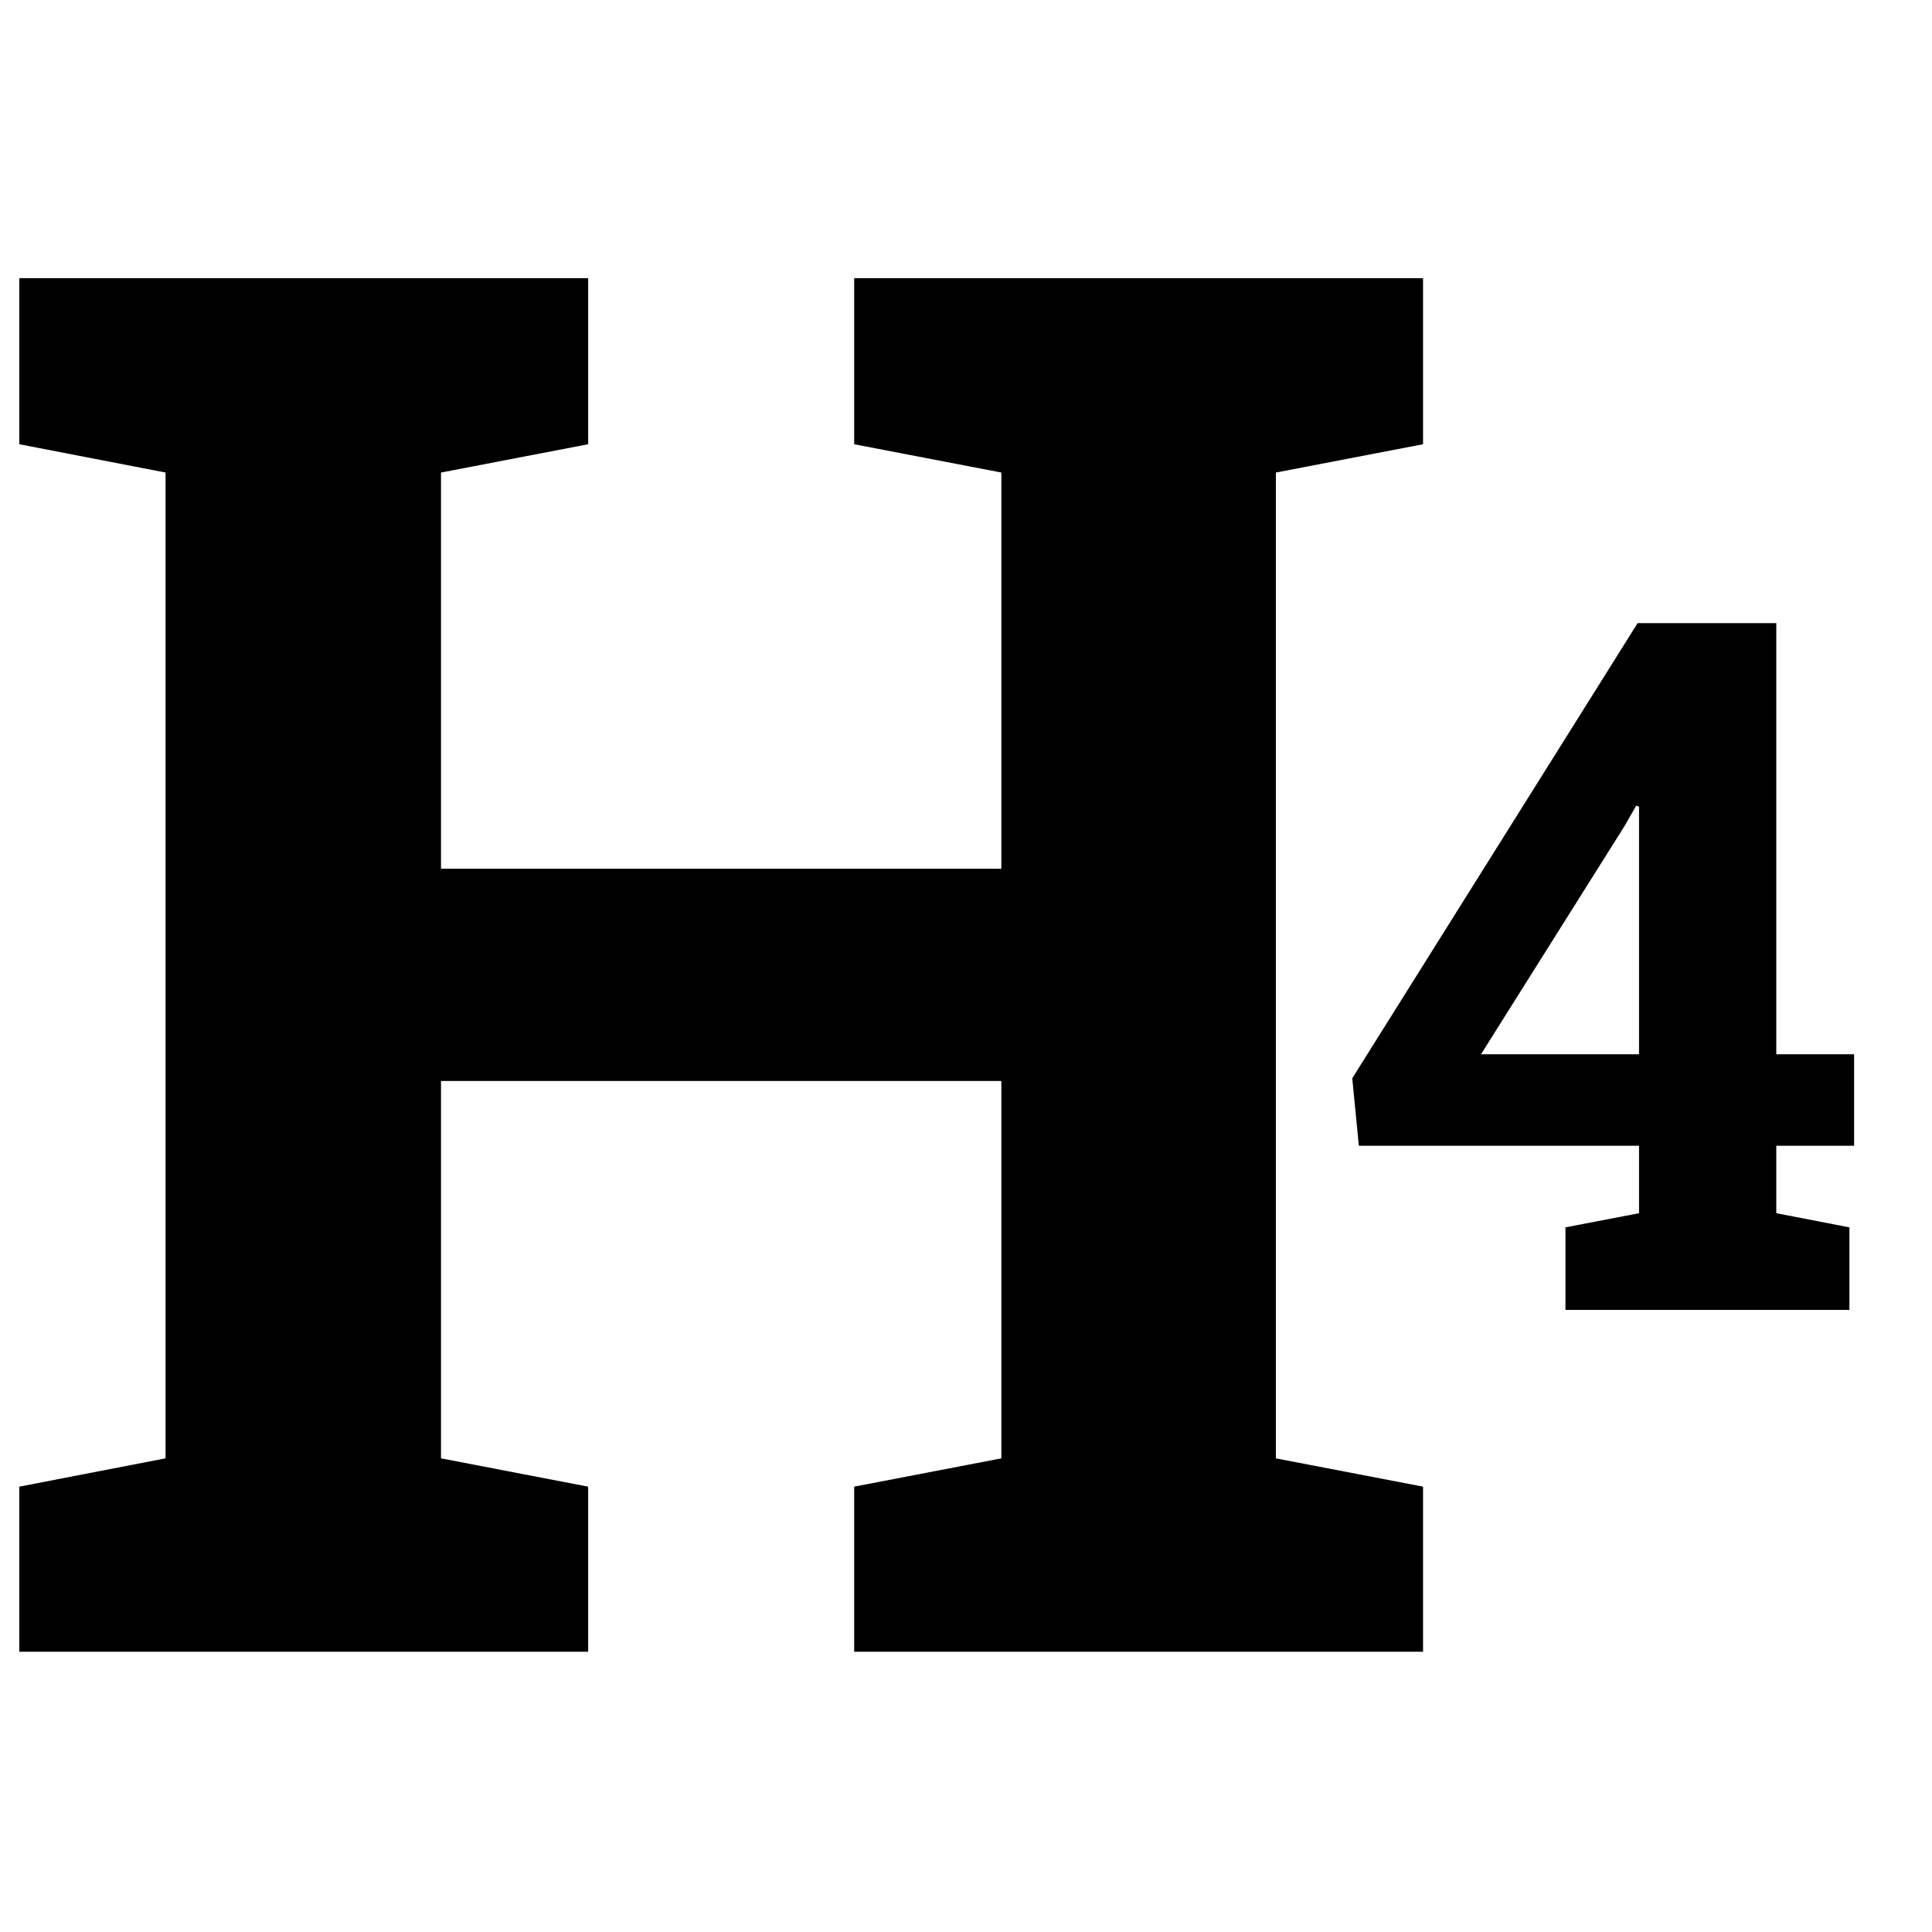
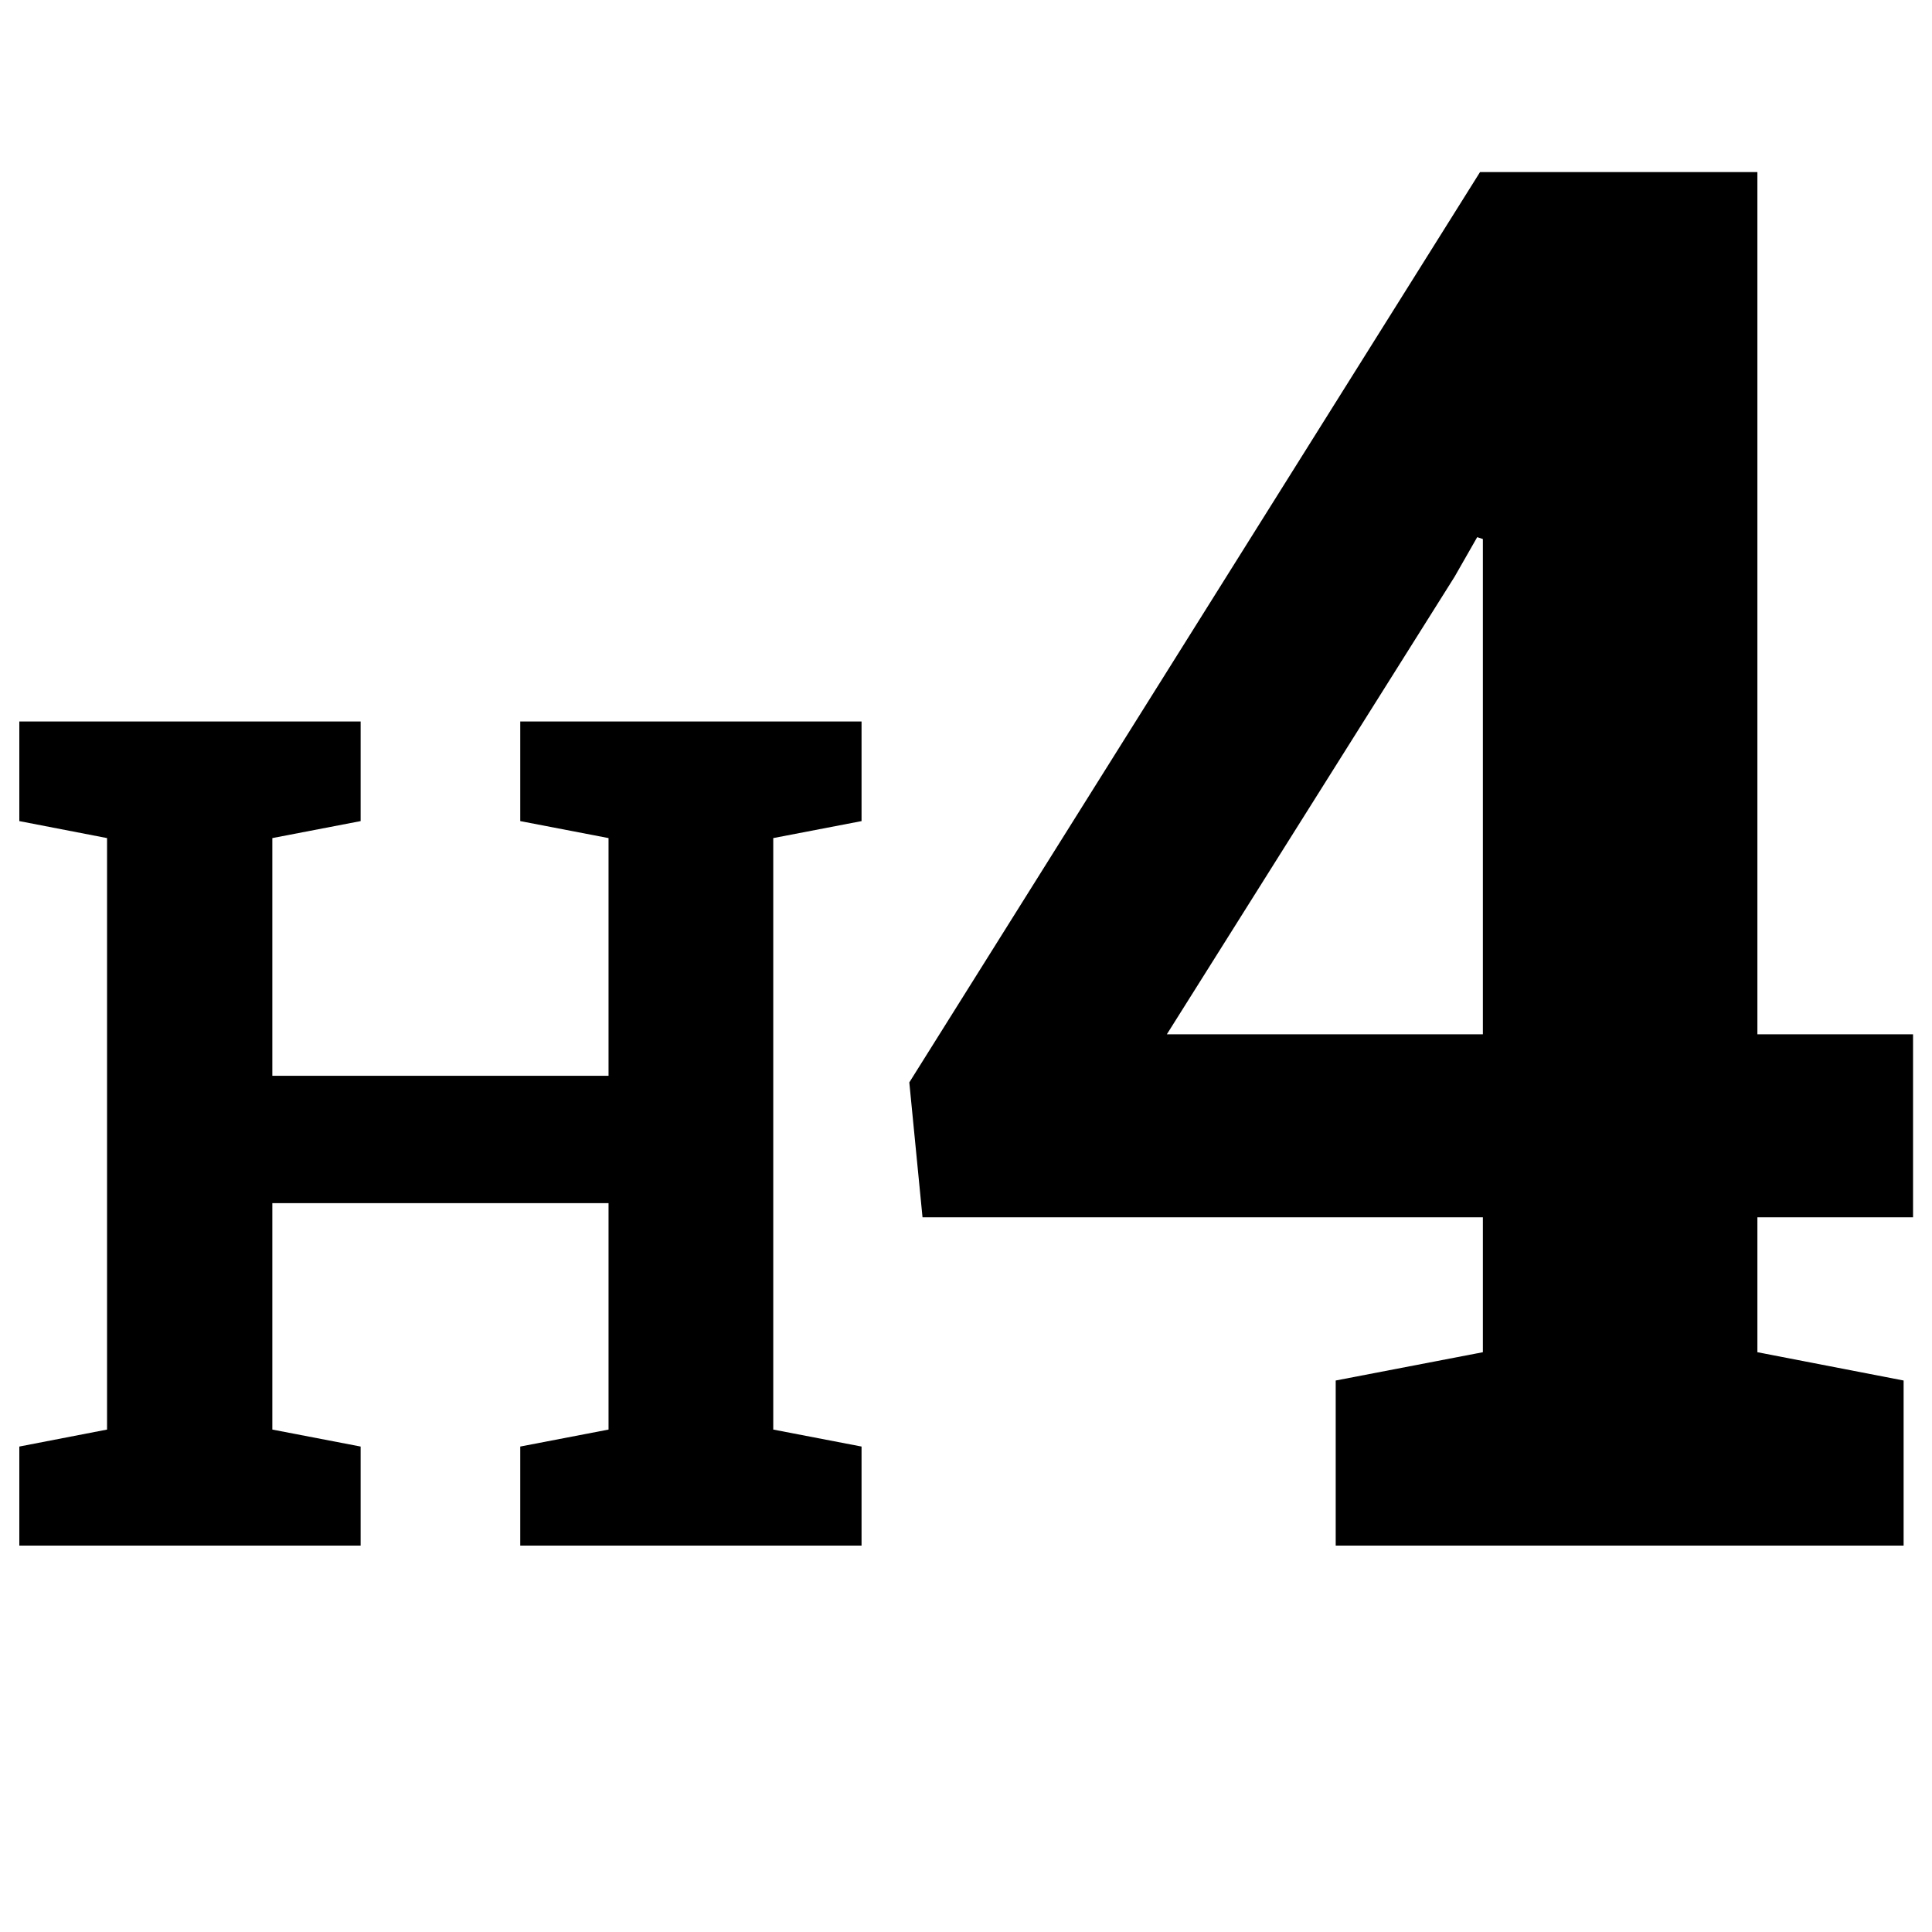
<svg xmlns="http://www.w3.org/2000/svg" width="500px" height="500px" viewBox="0 0 500 500" version="1.1">
  <g id="heading4" stroke="none" stroke-width="1" fill="none" fill-rule="evenodd">
-     <path d="M152.217,72 L152.217,114.969 L114.131,122.293 L114.131,224.832 L259.15,224.832 L259.15,122.293 L221.064,114.969 L221.064,72 L368.281,72 L368.281,114.969 L330.195,122.293 L330.195,377.42 L368.281,384.744 L368.281,427.469 L221.064,427.469 L221.064,384.744 L259.15,377.42 L259.15,279.764 L114.131,279.764 L114.131,377.42 L152.217,384.744 L152.217,427.469 L5,427.469 L5,384.744 L42.842,377.42 L42.842,122.293 L5,114.969 L5,72 L152.217,72 Z M459.701,161.266 L459.701,272.838 L479.843,272.838 L479.843,296.52 L459.701,296.52 L459.701,313.976 L478.622,317.638 L478.622,339 L405.136,339 L405.136,317.638 L424.179,313.976 L424.179,296.52 L351.669,296.52 L349.96,279.063 L423.812,161.266 L459.701,161.266 Z M423.446,208.507 L420.517,213.634 L383.285,272.838 L424.179,272.838 L424.179,208.751 L423.446,208.507 Z" id="Shape" fill="#000000" fill-rule="nonzero" />
+     <path d="M454.811,44.531 L454.811,267.676 L495.094,267.676 L495.094,315.039 L454.811,315.039 L454.811,349.951 L492.653,357.275 L492.653,400 L345.68,400 L345.68,357.275 L383.766,349.951 L383.766,315.039 L238.747,315.039 L235.329,280.127 L383.034,44.531 L454.811,44.531 Z M93.33,186.719 L93.33,212.5 L70.479,216.895 L70.479,278.418 L157.49,278.418 L157.49,216.895 L134.639,212.5 L134.639,186.719 L222.969,186.719 L222.969,212.5 L200.117,216.895 L200.117,369.971 L222.969,374.365 L222.969,400 L134.639,400 L134.639,374.365 L157.49,369.971 L157.49,311.377 L70.479,311.377 L70.479,369.971 L93.33,374.365 L93.33,400 L5,400 L5,374.365 L27.705,369.971 L27.705,216.895 L5,212.5 L5,186.719 L93.33,186.719 Z M382.301,139.014 L376.442,149.268 L301.979,267.676 L383.766,267.676 L383.766,139.502 L382.301,139.014 Z" id="Shape" fill="#000000" fill-rule="nonzero" />
  </g>
</svg>
